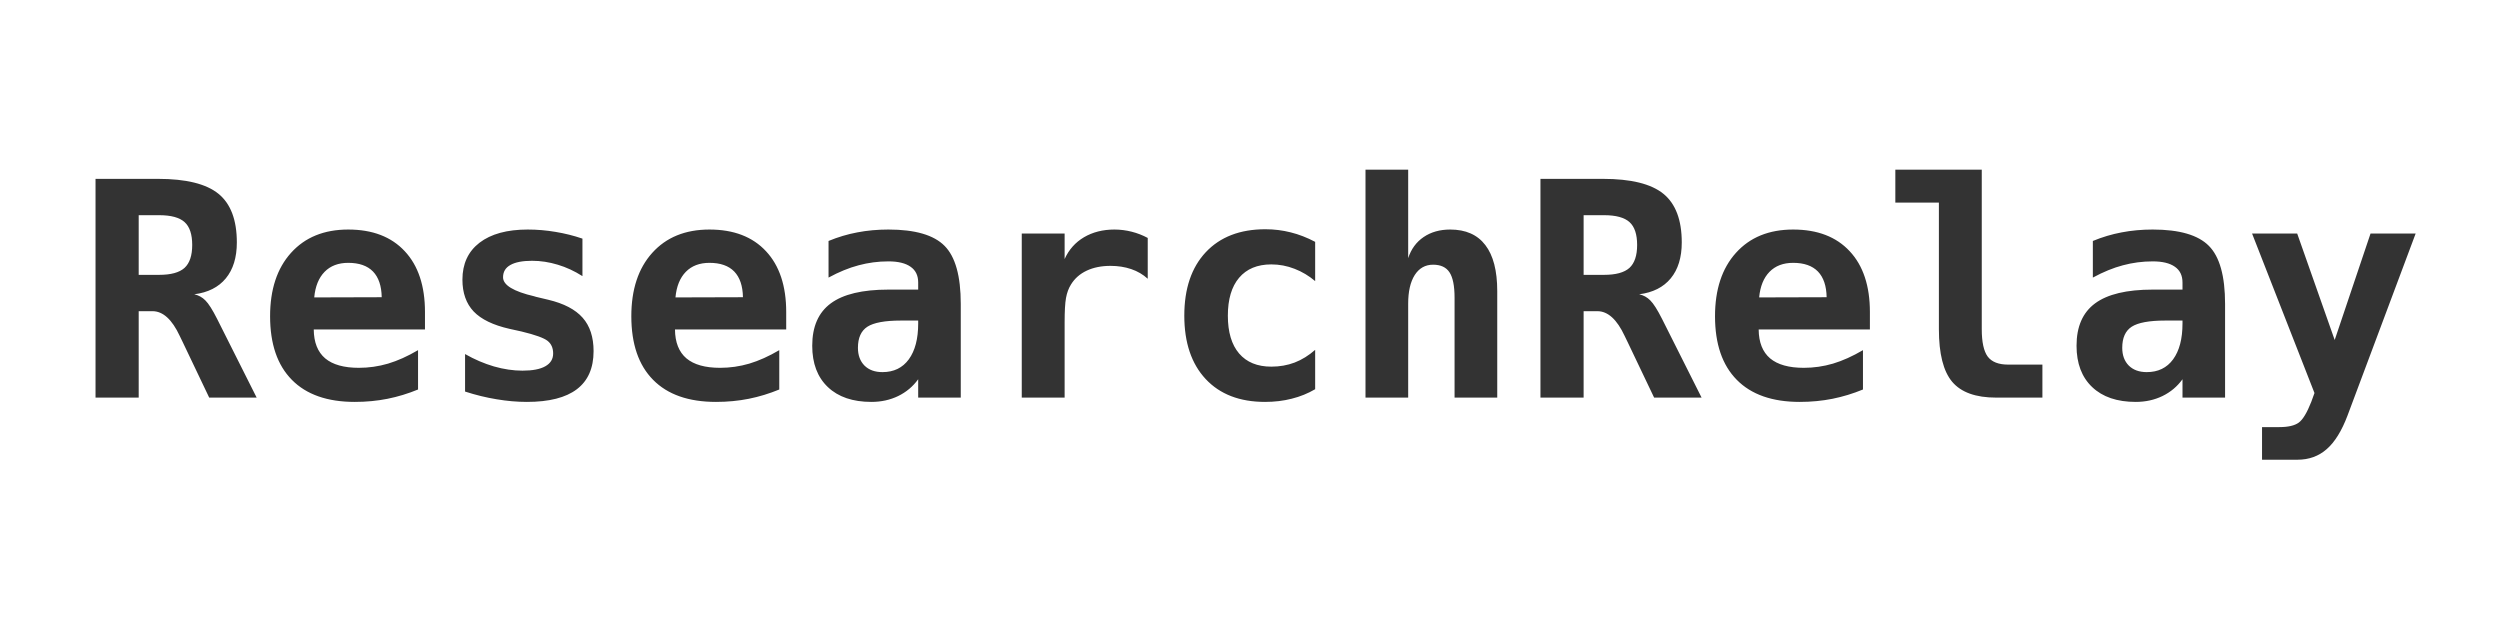
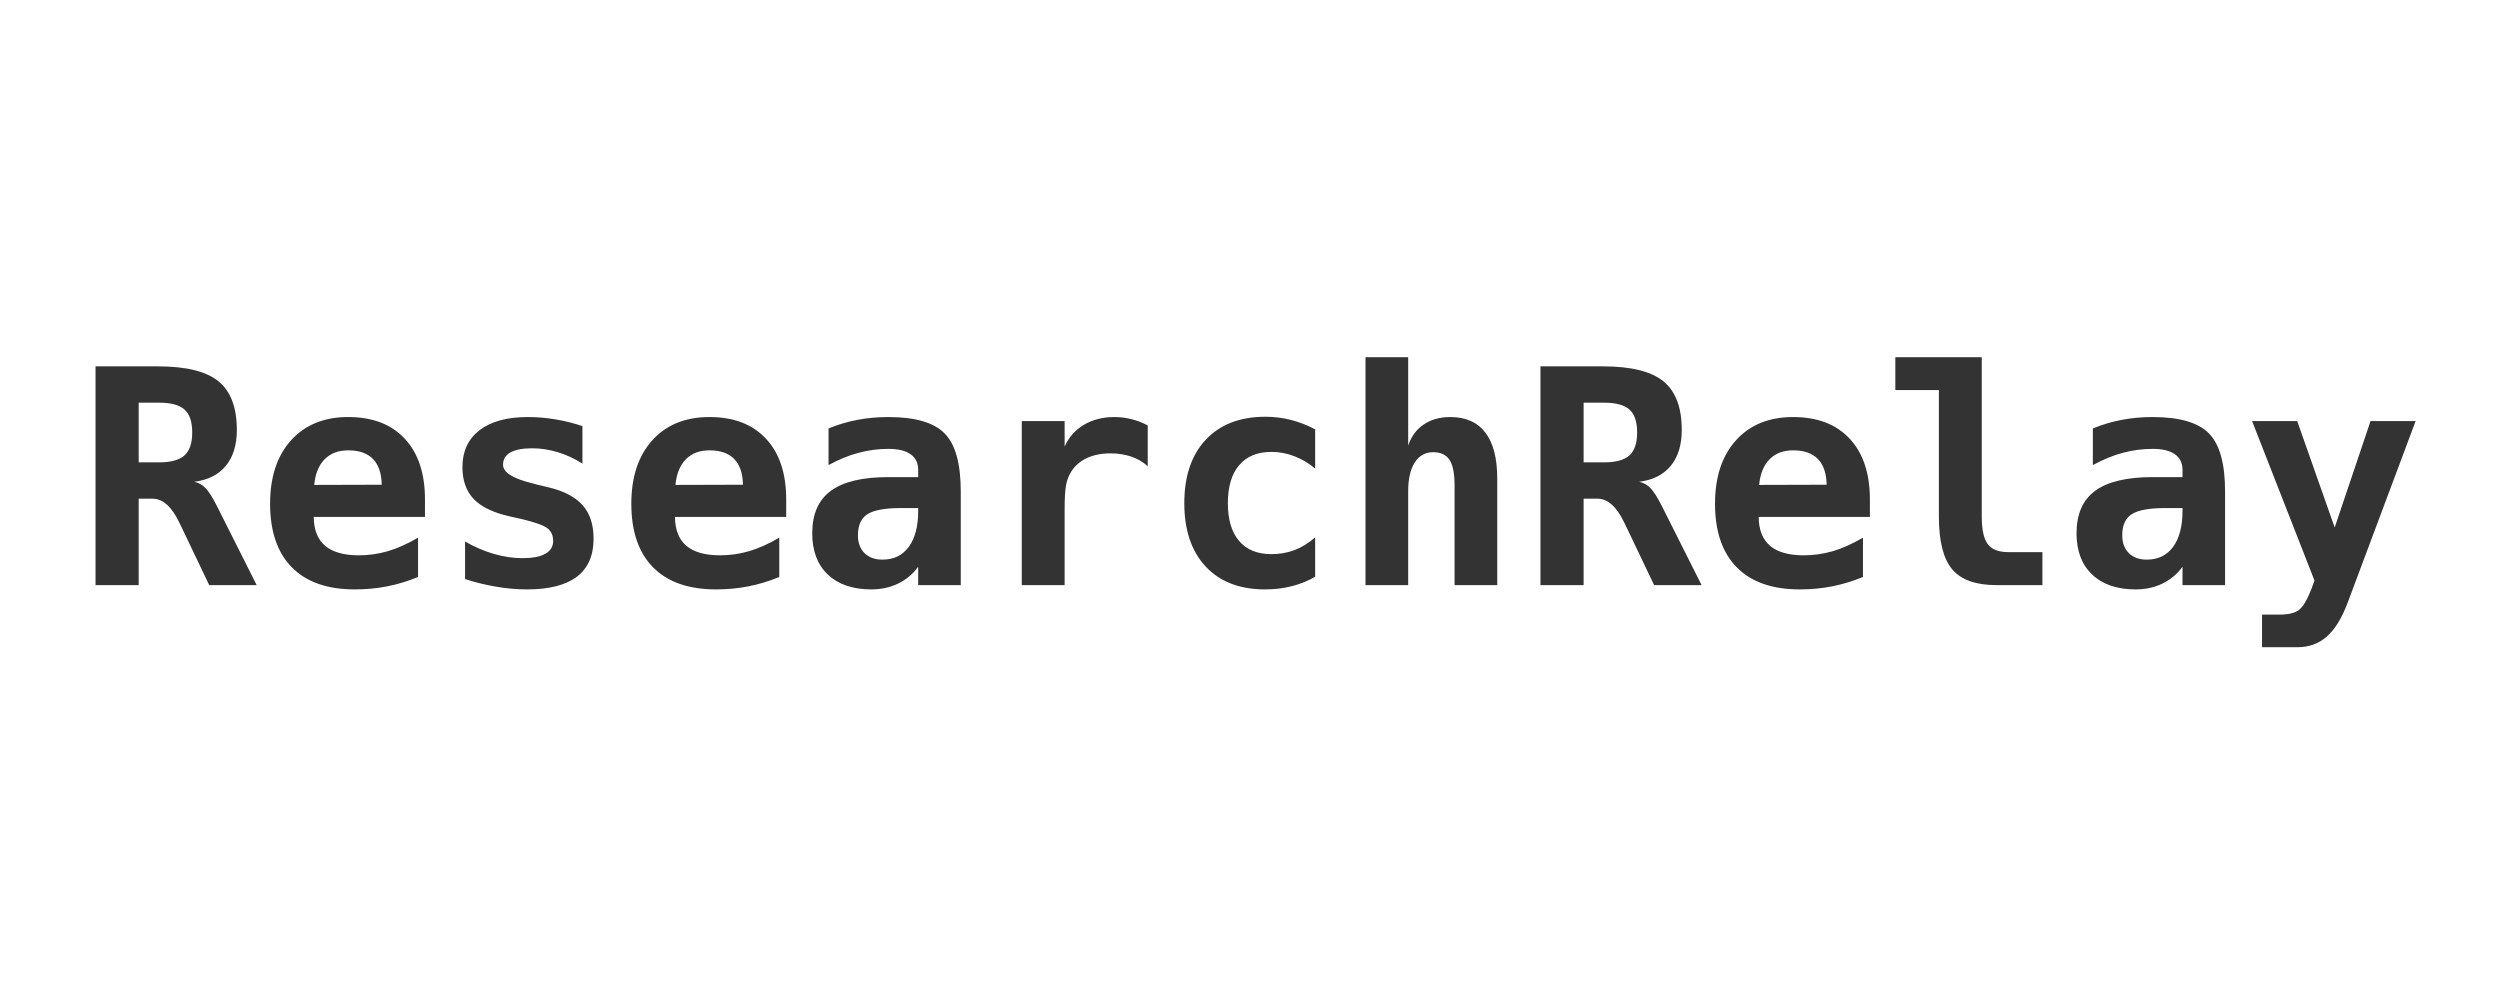
- <svg xmlns="http://www.w3.org/2000/svg" viewBox="0 0 400 100">
+ <svg xmlns="http://www.w3.org/2000/svg" viewBox="0 0 400 160">
  <text x="50%" y="50%" dominant-baseline="middle" text-anchor="middle" font-family="monospace" font-size="48" fill="#333" font-weight="bold">
        ResearchRelay
    </text>
</svg>
